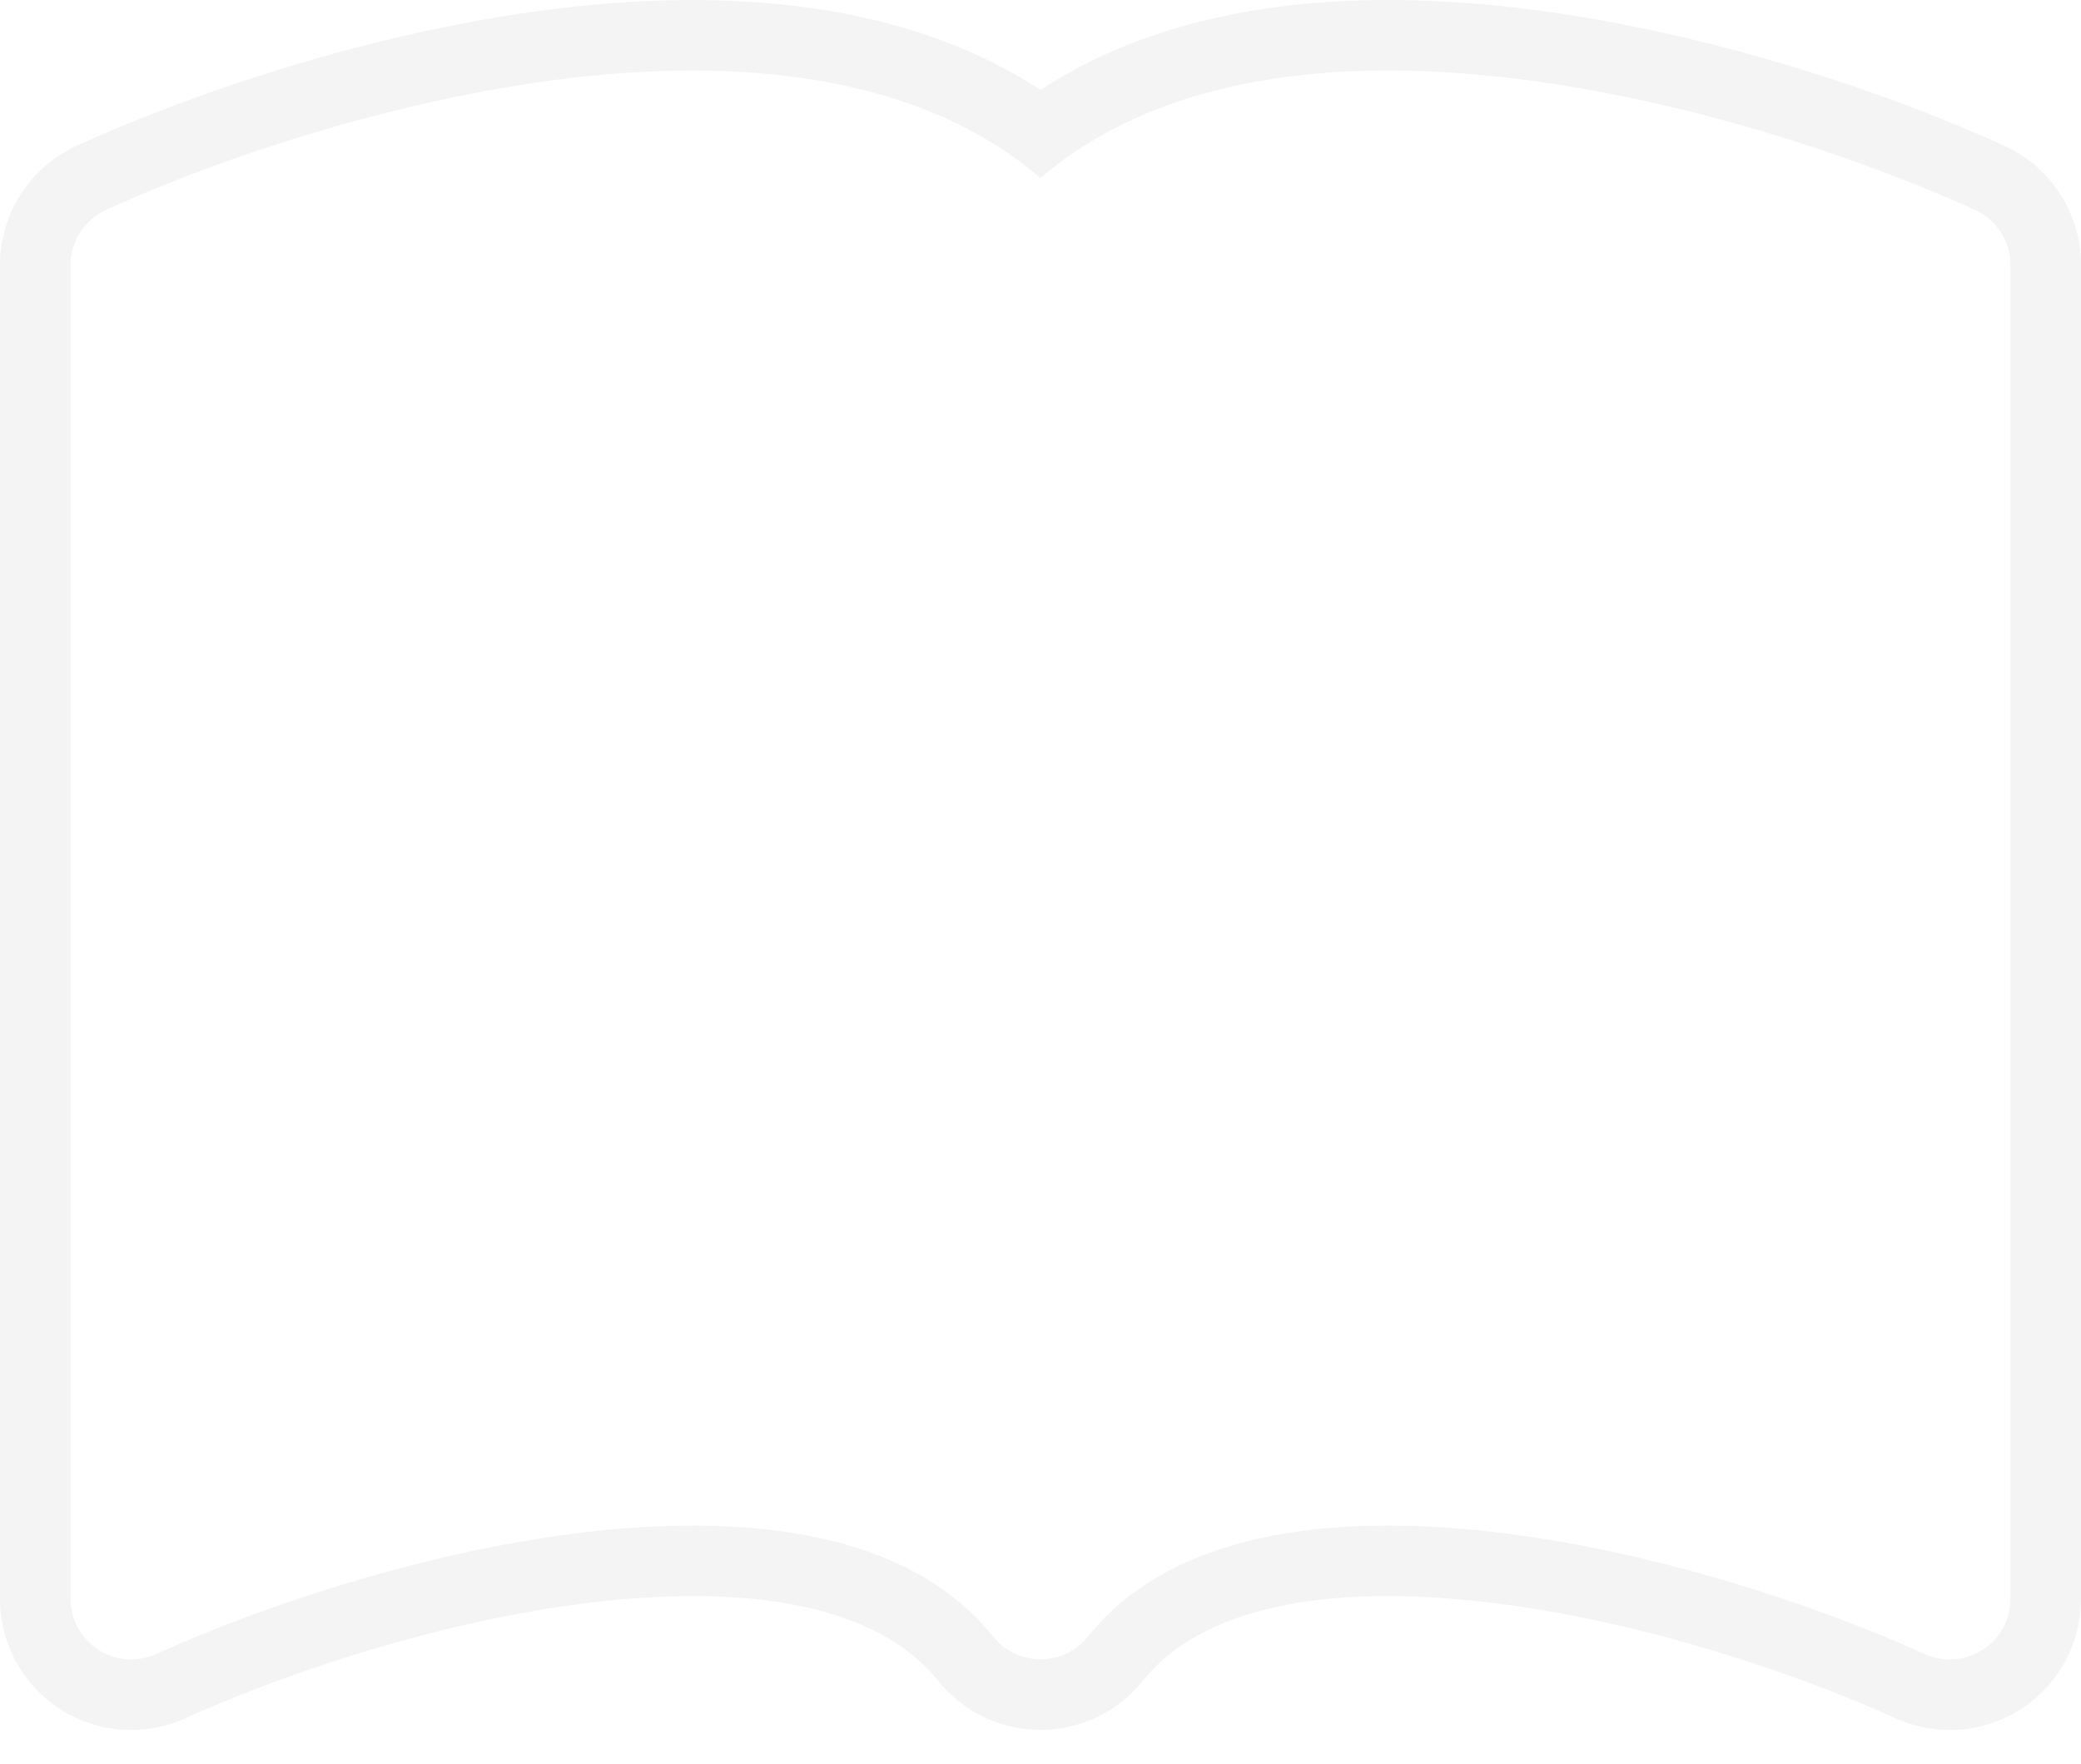
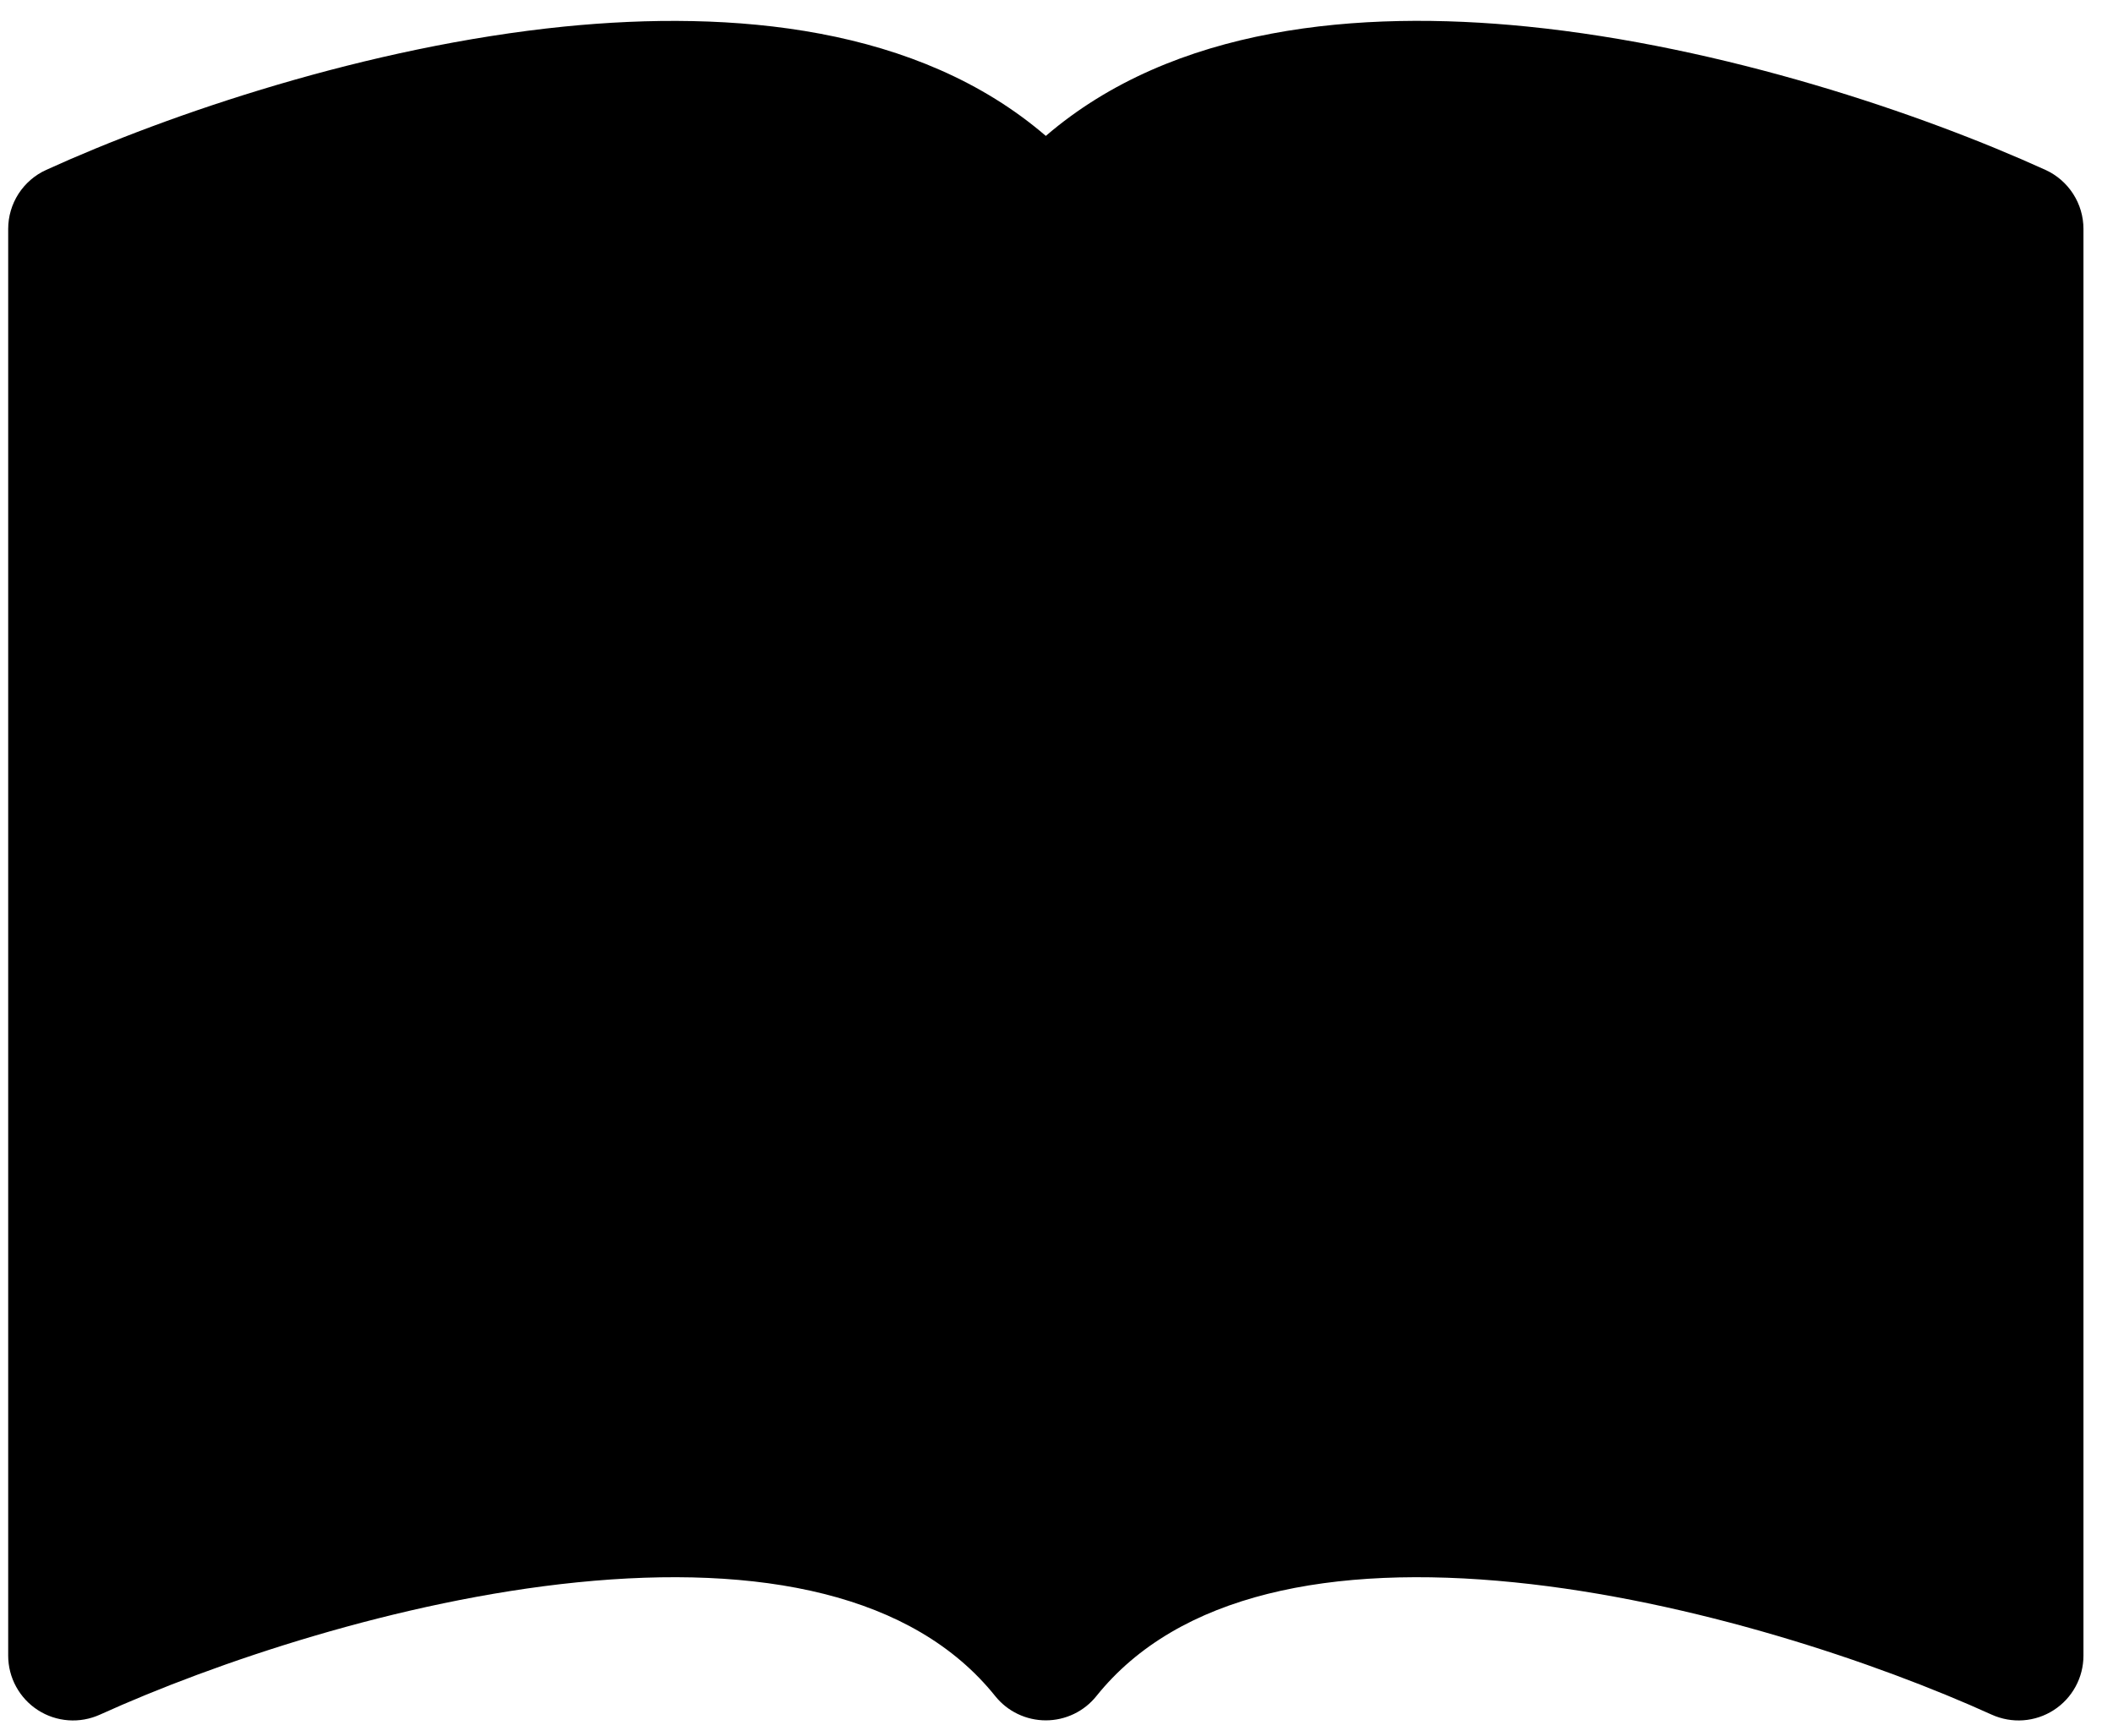
- <svg xmlns="http://www.w3.org/2000/svg" width="59" height="50" viewBox="0 0 59 50" fill="none">
-   <path fill-rule="evenodd" clip-rule="evenodd" d="M16.737 2.151C21.205 1.705 26.114 2.138 29.5 5.049C32.886 2.138 37.795 1.701 42.263 2.151C47.468 2.677 52.72 4.462 55.993 5.95C56.293 6.087 56.548 6.307 56.726 6.584C56.905 6.861 57 7.184 57 7.514V45.327C57 45.614 56.928 45.897 56.79 46.15C56.652 46.402 56.453 46.616 56.211 46.771C55.97 46.927 55.693 47.019 55.406 47.04C55.119 47.061 54.831 47.01 54.57 46.891C51.541 45.516 46.653 43.862 41.916 43.384C37.076 42.896 33.017 43.683 30.841 46.399C30.68 46.6 30.476 46.762 30.244 46.873C30.011 46.984 29.757 47.042 29.5 47.042C29.243 47.042 28.989 46.984 28.756 46.873C28.524 46.762 28.32 46.6 28.159 46.399C25.983 43.683 21.924 42.896 17.08 43.384C12.347 43.862 7.462 45.516 4.43 46.891C4.169 47.01 3.881 47.061 3.594 47.04C3.307 47.019 3.03 46.927 2.789 46.771C2.547 46.616 2.348 46.402 2.21 46.15C2.072 45.897 2 45.614 2 45.327V7.514C2 7.184 2.095 6.861 2.274 6.584C2.452 6.307 2.707 6.087 3.007 5.95C6.28 4.462 11.532 2.677 16.737 2.151ZM5.256 48.712C4.691 48.969 4.069 49.08 3.449 49.035C2.829 48.99 2.229 48.79 1.706 48.453C1.183 48.116 0.753 47.654 0.455 47.108C0.156 46.562 0 45.949 1.19209e-07 45.327L0 7.514C0 6.8 0.206 6.101 0.592 5.501C0.979 4.901 1.53 4.425 2.179 4.129C5.592 2.577 11.059 0.715 16.535 0.162L16.538 0.161C20.68 -0.253 25.621 0.003 29.5 2.551C33.378 0.002 38.319 -0.256 42.464 0.162C47.941 0.715 53.408 2.577 56.821 4.129C57.471 4.425 58.021 4.901 58.408 5.501C58.794 6.101 59 6.8 59 7.513V45.327C59 45.949 58.843 46.562 58.545 47.108C58.247 47.654 57.817 48.116 57.294 48.453C56.77 48.79 56.171 48.99 55.551 49.035C54.931 49.08 54.309 48.969 53.743 48.712M5.256 48.712C8.151 47.399 12.821 45.825 17.281 45.374C21.969 44.902 25.093 45.77 26.599 47.65L26.599 47.651C26.948 48.085 27.389 48.435 27.891 48.676C28.393 48.917 28.943 49.042 29.5 49.042C30.057 49.042 30.607 48.917 31.109 48.676C31.611 48.435 32.052 48.085 32.401 47.651L32.401 47.65C33.907 45.77 37.032 44.902 41.716 45.374C46.179 45.824 50.853 47.4 53.743 48.712" fill="#F4F4F4" />
+ <svg xmlns="http://www.w3.org/2000/svg" width="56" height="46" viewBox="0 0 56 46" fill="none">
+   <path d="M27.717 3.602C24.331 0.691 19.422 0.258 14.953 0.704C9.749 1.23 4.496 3.014 1.224 4.503C0.924 4.639 0.669 4.86 0.49 5.137C0.312 5.414 0.217 5.737 0.217 6.067L0.217 43.879C0.217 44.167 0.289 44.45 0.427 44.702C0.565 44.955 0.764 45.169 1.005 45.324C1.247 45.48 1.524 45.572 1.811 45.593C2.098 45.614 2.385 45.562 2.647 45.444C5.679 44.069 10.564 42.415 15.297 41.937C20.14 41.449 24.2 42.236 26.376 44.952C26.537 45.153 26.741 45.315 26.973 45.426C27.205 45.537 27.459 45.595 27.717 45.595C27.974 45.595 28.228 45.537 28.46 45.426C28.692 45.315 28.896 45.153 29.057 44.952C31.233 42.236 35.293 41.449 40.133 41.937C44.87 42.415 49.758 44.069 52.786 45.444C53.048 45.562 53.336 45.614 53.623 45.593C53.909 45.572 54.186 45.48 54.428 45.324C54.67 45.169 54.869 44.955 55.007 44.702C55.145 44.45 55.217 44.167 55.217 43.879V6.067C55.217 5.737 55.122 5.414 54.943 5.137C54.764 4.86 54.51 4.639 54.21 4.503C50.937 3.014 45.685 1.23 40.48 0.704C36.011 0.254 31.103 0.691 27.717 3.602Z" fill="black" />
</svg>
